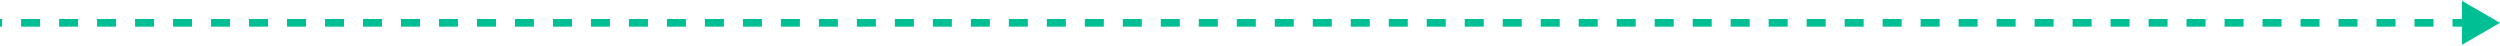
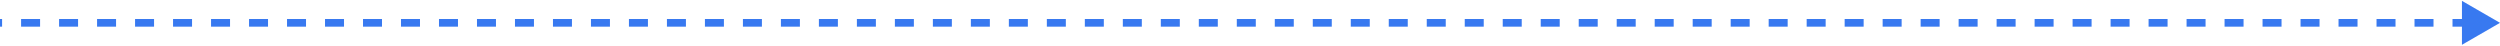
<svg xmlns="http://www.w3.org/2000/svg" width="657" height="12" viewBox="0 0 657 12" fill="none">
-   <path d="M657 6L647 0.226V11.774L657 6ZM-281.5 7H-279.004V5H-281.5V7ZM-274.012 7H-269.02V5H-274.012V7ZM-264.028 7H-259.036V5H-264.028V7ZM-254.044 7H-249.052V5H-254.044V7ZM-244.06 7H-239.068V5H-244.06V7ZM-234.076 7H-229.084V5H-234.076V7ZM-224.092 7H-219.1V5H-224.092V7ZM-214.108 7H-209.116V5H-214.108V7ZM-204.124 7H-199.132V5H-204.124V7ZM-194.14 7H-189.148V5H-194.14V7ZM-184.156 7H-179.164V5H-184.156V7ZM-174.172 7H-169.18V5H-174.172V7ZM-164.188 7H-159.196V5H-164.188V7ZM-154.203 7H-149.211V5H-154.203V7ZM-144.219 7H-139.227V5H-144.219V7ZM-134.235 7H-129.243V5H-134.235V7ZM-124.251 7H-119.259V5H-124.251V7ZM-114.267 7H-109.275V5H-114.267V7ZM-104.283 7H-99.291V5H-104.283V7ZM-94.299 7H-89.307V5H-94.299V7ZM-84.315 7H-79.323V5H-84.315V7ZM-74.331 7H-69.339V5H-74.331V7ZM-64.347 7H-59.355V5H-64.347V7ZM-54.363 7H-49.371V5H-54.363V7ZM-44.379 7H-39.387V5H-44.379V7ZM-34.395 7H-29.403V5H-34.395V7ZM-24.411 7H-19.419V5H-24.411V7ZM-14.427 7H-9.435V5H-14.427V7ZM-4.443 7H0.549V5H-4.443V7ZM5.541 7H10.533V5H5.541V7ZM15.525 7H20.517V5H15.525V7ZM25.509 7H30.501V5H25.509V7ZM35.493 7H40.486V5H35.493V7ZM45.477 7H50.47V5H45.477V7ZM55.462 7H60.454V5H55.462V7ZM65.446 7H70.438V5H65.446V7ZM75.43 7H80.422V5H75.43V7ZM85.414 7H90.406V5H85.414V7ZM95.398 7H100.39V5H95.398V7ZM105.382 7H110.374V5H105.382V7ZM115.366 7H120.358V5H115.366V7ZM125.35 7H130.342V5H125.35V7ZM135.334 7H140.326V5H135.334V7ZM145.318 7H150.31V5H145.318V7ZM155.302 7H160.294V5H155.302V7ZM165.286 7H170.278V5H165.286V7ZM175.27 7H180.262V5H175.27V7ZM185.255 7H190.247V5H185.255V7ZM195.239 7H200.231V5H195.239V7ZM205.223 7H210.215V5H205.223V7ZM215.207 7H220.199V5H215.207V7ZM225.191 7H230.183V5H225.191V7ZM235.175 7H240.167V5H235.175V7ZM245.159 7H250.151V5H245.159V7ZM255.143 7H260.135V5H255.143V7ZM265.127 7H270.119V5H265.127V7ZM275.111 7H280.103V5H275.111V7ZM285.095 7H290.087V5H285.095V7ZM295.079 7H300.071V5H295.079V7ZM305.063 7H310.055V5H305.063V7ZM315.047 7H320.039V5H315.047V7ZM325.031 7H330.023V5H325.031V7ZM335.015 7H340.007V5H335.015V7ZM344.999 7H349.991V5H344.999V7ZM354.983 7H359.975V5H354.983V7ZM364.967 7H369.959V5H364.967V7ZM374.951 7H379.943V5H374.951V7ZM384.935 7H389.927V5H384.935V7ZM394.919 7H399.911V5H394.919V7ZM404.903 7H409.895V5H404.903V7ZM414.887 7H419.879V5H414.887V7ZM424.871 7H429.863V5H424.871V7ZM434.855 7H439.847V5H434.855V7ZM444.839 7H449.831V5H444.839V7ZM454.823 7H459.815V5H454.823V7ZM464.807 7H469.799V5H464.807V7ZM474.791 7H479.783V5H474.791V7ZM484.775 7H489.767V5H484.775V7ZM494.759 7H499.751V5H494.759V7ZM504.743 7H509.735V5H504.743V7ZM514.727 7H519.719V5H514.727V7ZM524.711 7H529.703V5H524.711V7ZM534.695 7H539.687V5H534.695V7ZM544.679 7H549.671V5H544.679V7ZM554.663 7H559.655V5H554.663V7ZM564.647 7H569.639V5H564.647V7ZM574.631 7H579.623V5H574.631V7ZM584.615 7H589.607V5H584.615V7ZM594.599 7H599.591V5H594.599V7ZM604.583 7H609.575V5H604.583V7ZM614.567 7H619.559V5H614.567V7ZM624.551 7H629.543V5H624.551V7ZM634.535 7H639.527V5H634.535V7ZM644.519 7H649.511V5H644.519V7Z" fill="#00BF95" />
+   <path d="M657 6L647 0.226V11.774L657 6ZM-281.5 7H-279.004V5H-281.5V7ZM-274.012 7H-269.02V5H-274.012V7ZM-264.028 7H-259.036V5H-264.028V7ZM-254.044 7H-249.052V5H-254.044V7ZM-244.06 7H-239.068V5H-244.06V7ZM-234.076 7H-229.084V5H-234.076V7ZM-224.092 7H-219.1V5H-224.092V7ZM-214.108 7H-209.116V5H-214.108V7ZM-204.124 7H-199.132V5H-204.124V7ZM-194.14 7H-189.148V5H-194.14V7ZM-184.156 7H-179.164V5H-184.156V7ZM-174.172 7H-169.18V5H-174.172V7ZM-164.188 7H-159.196V5H-164.188V7ZM-154.203 7H-149.211V5H-154.203V7ZM-144.219 7H-139.227V5H-144.219V7ZM-134.235 7H-129.243V5H-134.235V7ZM-124.251 7H-119.259V5H-124.251V7ZM-114.267 7H-109.275V5H-114.267V7ZM-104.283 7H-99.291V5H-104.283V7ZM-94.299 7H-89.307V5H-94.299V7ZM-84.315 7H-79.323V5H-84.315V7ZM-74.331 7H-69.339V5H-74.331V7ZM-64.347 7H-59.355V5H-64.347V7ZM-54.363 7H-49.371V5H-54.363V7ZM-44.379 7H-39.387V5H-44.379V7ZM-34.395 7H-29.403V5H-34.395V7ZM-24.411 7H-19.419V5H-24.411V7ZM-14.427 7H-9.435V5H-14.427V7ZM-4.443 7H0.549V5H-4.443V7ZM5.541 7H10.533V5H5.541V7ZM15.525 7H20.517V5H15.525V7ZM25.509 7H30.501V5H25.509V7ZM35.493 7H40.486V5H35.493V7ZM45.477 7H50.47V5H45.477V7ZM55.462 7H60.454V5H55.462V7ZM65.446 7H70.438V5H65.446V7ZM75.43 7H80.422V5H75.43V7ZM85.414 7H90.406V5H85.414V7ZM95.398 7H100.39V5H95.398V7ZM105.382 7H110.374V5H105.382V7ZM115.366 7H120.358V5H115.366V7ZM125.35 7H130.342V5H125.35V7ZM135.334 7H140.326V5H135.334V7ZM145.318 7H150.31V5H145.318V7ZM155.302 7H160.294V5H155.302V7ZM165.286 7H170.278V5H165.286V7ZM175.27 7H180.262V5H175.27V7ZM185.255 7H190.247V5H185.255V7ZM195.239 7H200.231V5H195.239V7ZM205.223 7H210.215V5H205.223V7ZM215.207 7H220.199V5H215.207V7ZM225.191 7H230.183V5H225.191V7ZM235.175 7H240.167V5H235.175V7ZM245.159 7H250.151V5H245.159V7ZM255.143 7H260.135V5H255.143V7ZM265.127 7H270.119V5H265.127V7ZM275.111 7H280.103V5H275.111V7ZM285.095 7H290.087V5H285.095V7ZM295.079 7H300.071V5H295.079V7ZM305.063 7H310.055V5H305.063V7ZM315.047 7H320.039V5H315.047V7ZM325.031 7H330.023V5H325.031V7ZM335.015 7H340.007V5H335.015V7ZM344.999 7H349.991V5H344.999V7ZM354.983 7H359.975V5H354.983V7ZM364.967 7H369.959V5H364.967V7ZM374.951 7H379.943V5H374.951V7ZM384.935 7H389.927V5H384.935V7ZM394.919 7H399.911V5H394.919V7ZM404.903 7H409.895V5H404.903V7ZM414.887 7H419.879V5H414.887V7ZM424.871 7H429.863V5H424.871V7ZM434.855 7H439.847V5H434.855V7ZM444.839 7H449.831V5H444.839V7ZM454.823 7H459.815V5H454.823V7ZM464.807 7H469.799V5H464.807V7ZM474.791 7H479.783V5H474.791V7ZM484.775 7H489.767V5H484.775V7ZM494.759 7H499.751V5H494.759V7ZM504.743 7H509.735V5H504.743V7ZM514.727 7H519.719V5H514.727V7ZM524.711 7H529.703V5H524.711V7ZM534.695 7H539.687V5H534.695V7ZM544.679 7H549.671V5H544.679V7ZM554.663 7H559.655V5H554.663V7ZM564.647 7H569.639V5H564.647V7ZM574.631 7H579.623V5H574.631V7ZM584.615 7H589.607V5H584.615V7ZM594.599 7H599.591V5H594.599V7ZM604.583 7H609.575V5H604.583V7ZM614.567 7H619.559V5H614.567V7ZM624.551 7H629.543V5H624.551V7ZM634.535 7H639.527V5H634.535V7ZM644.519 7H649.511V5H644.519V7Z" fill="#3879F0">
+   </path>
</svg>
